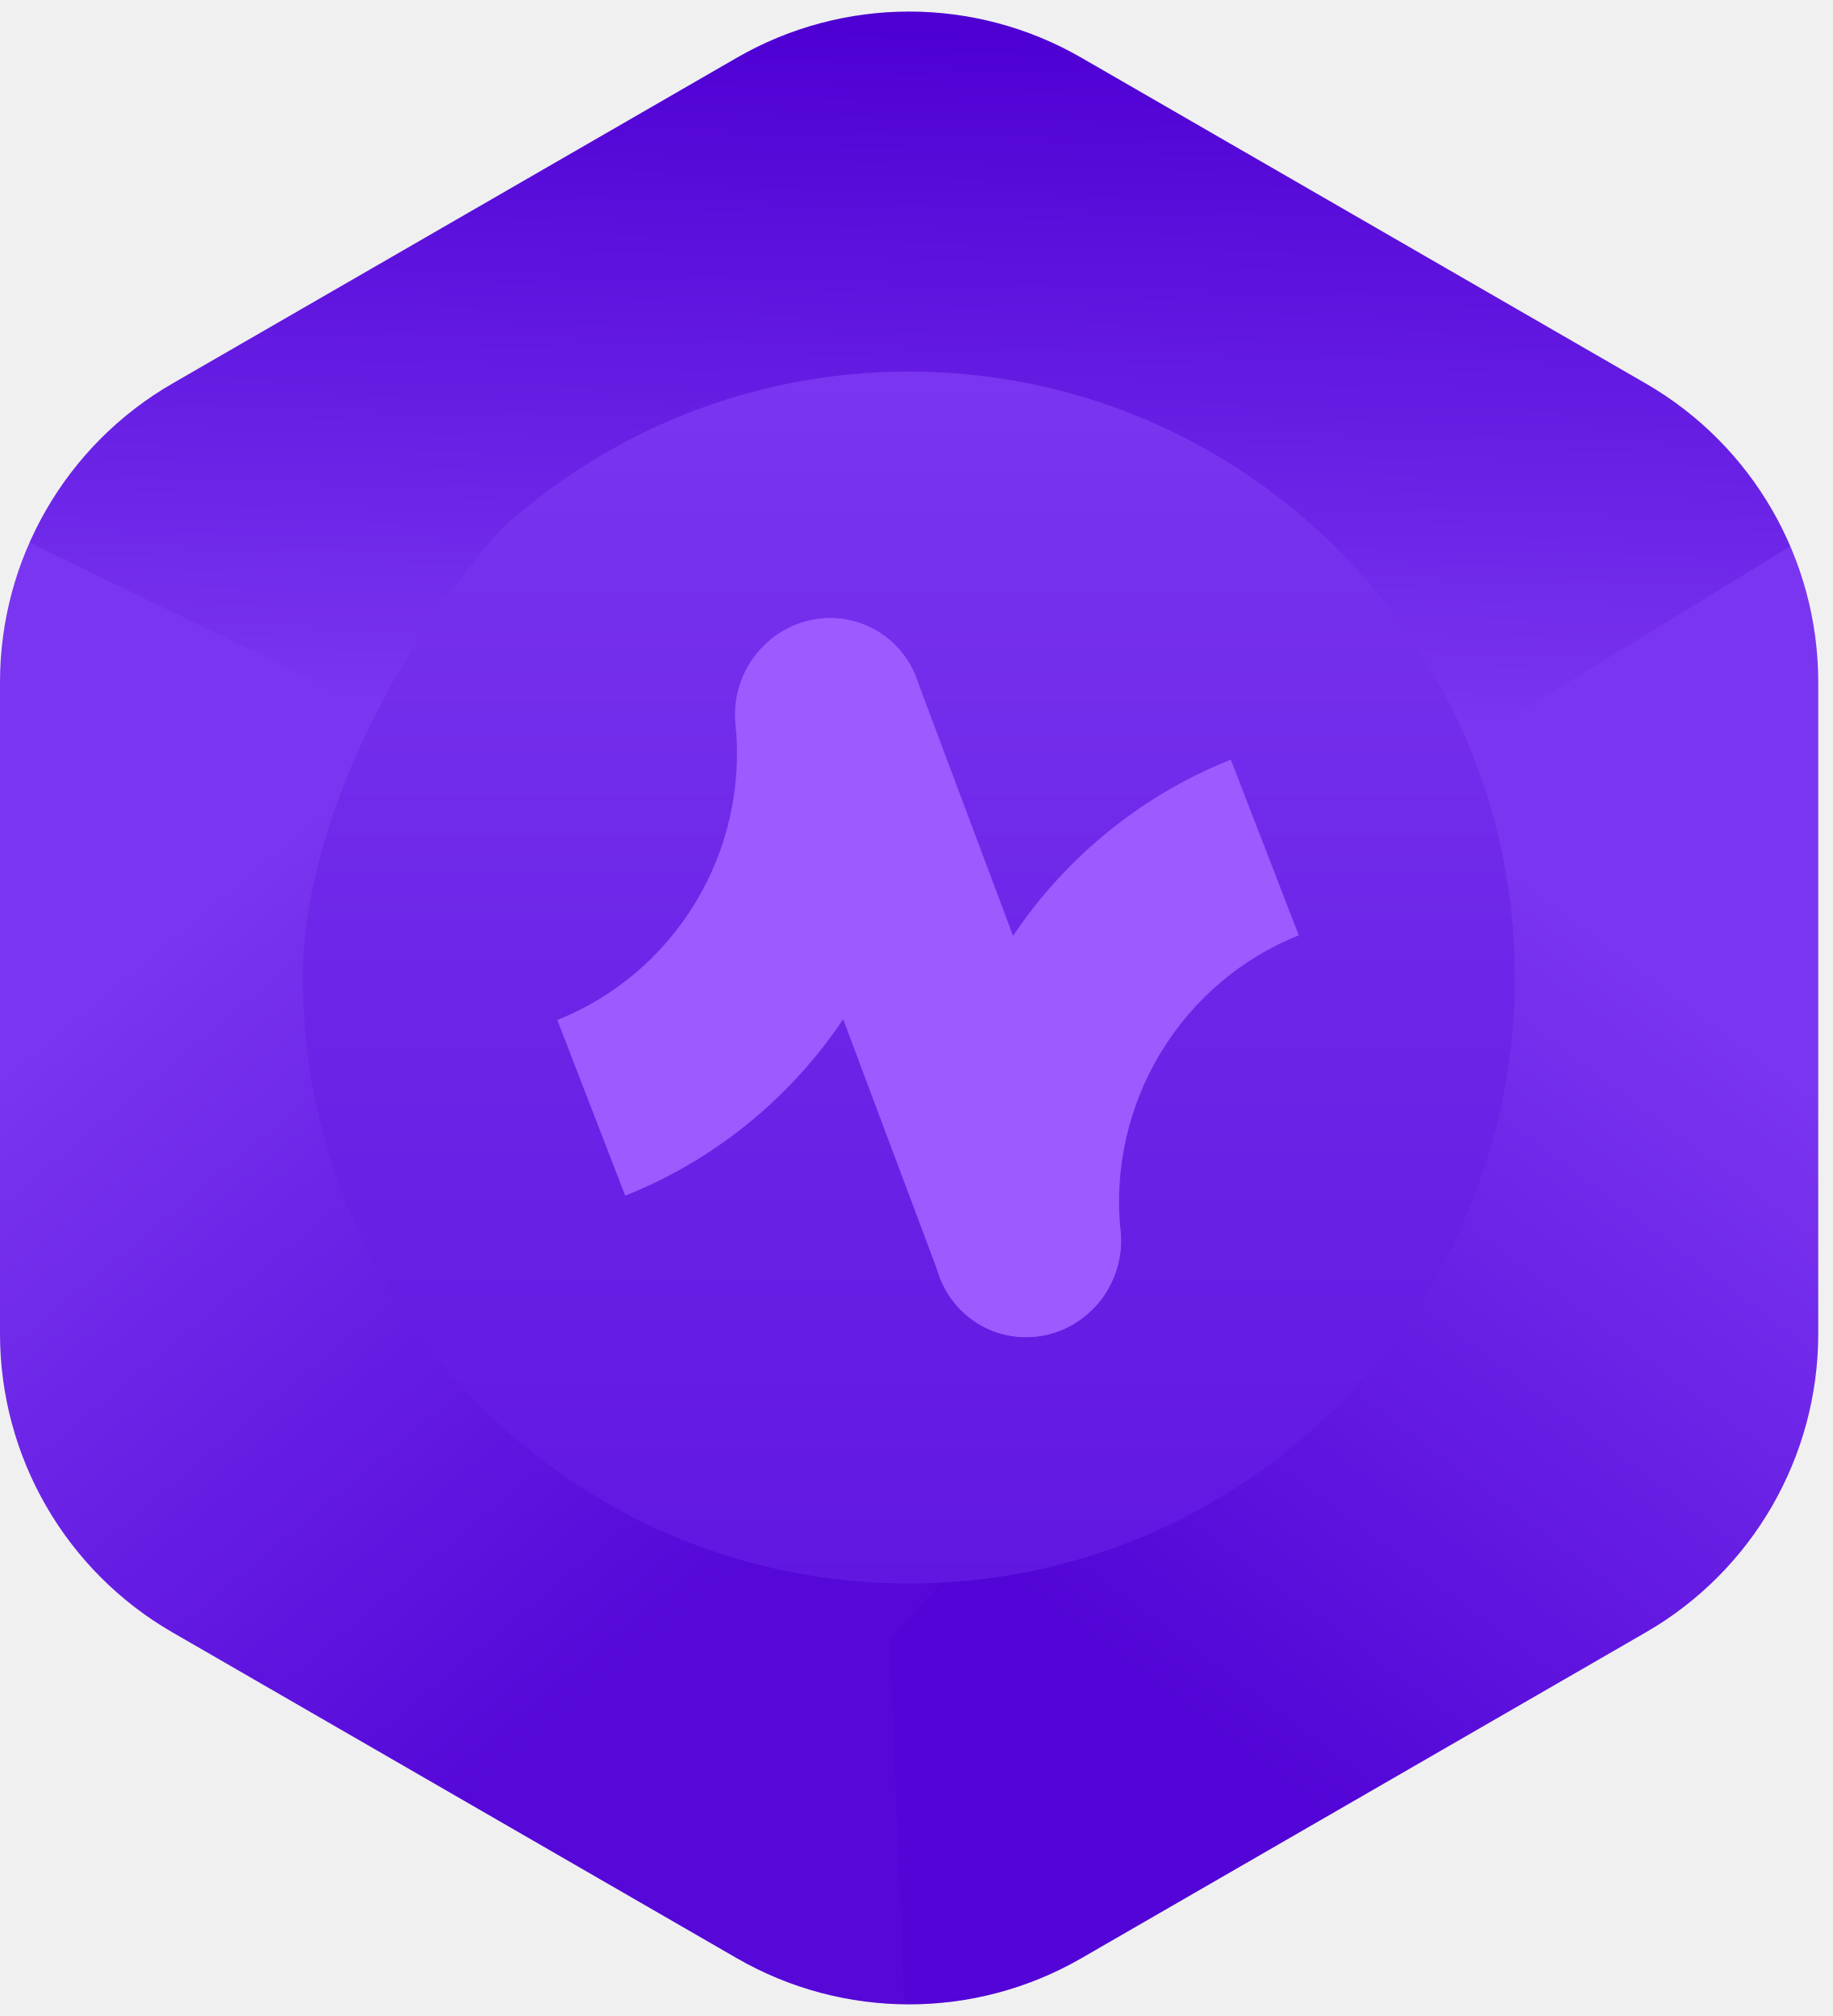
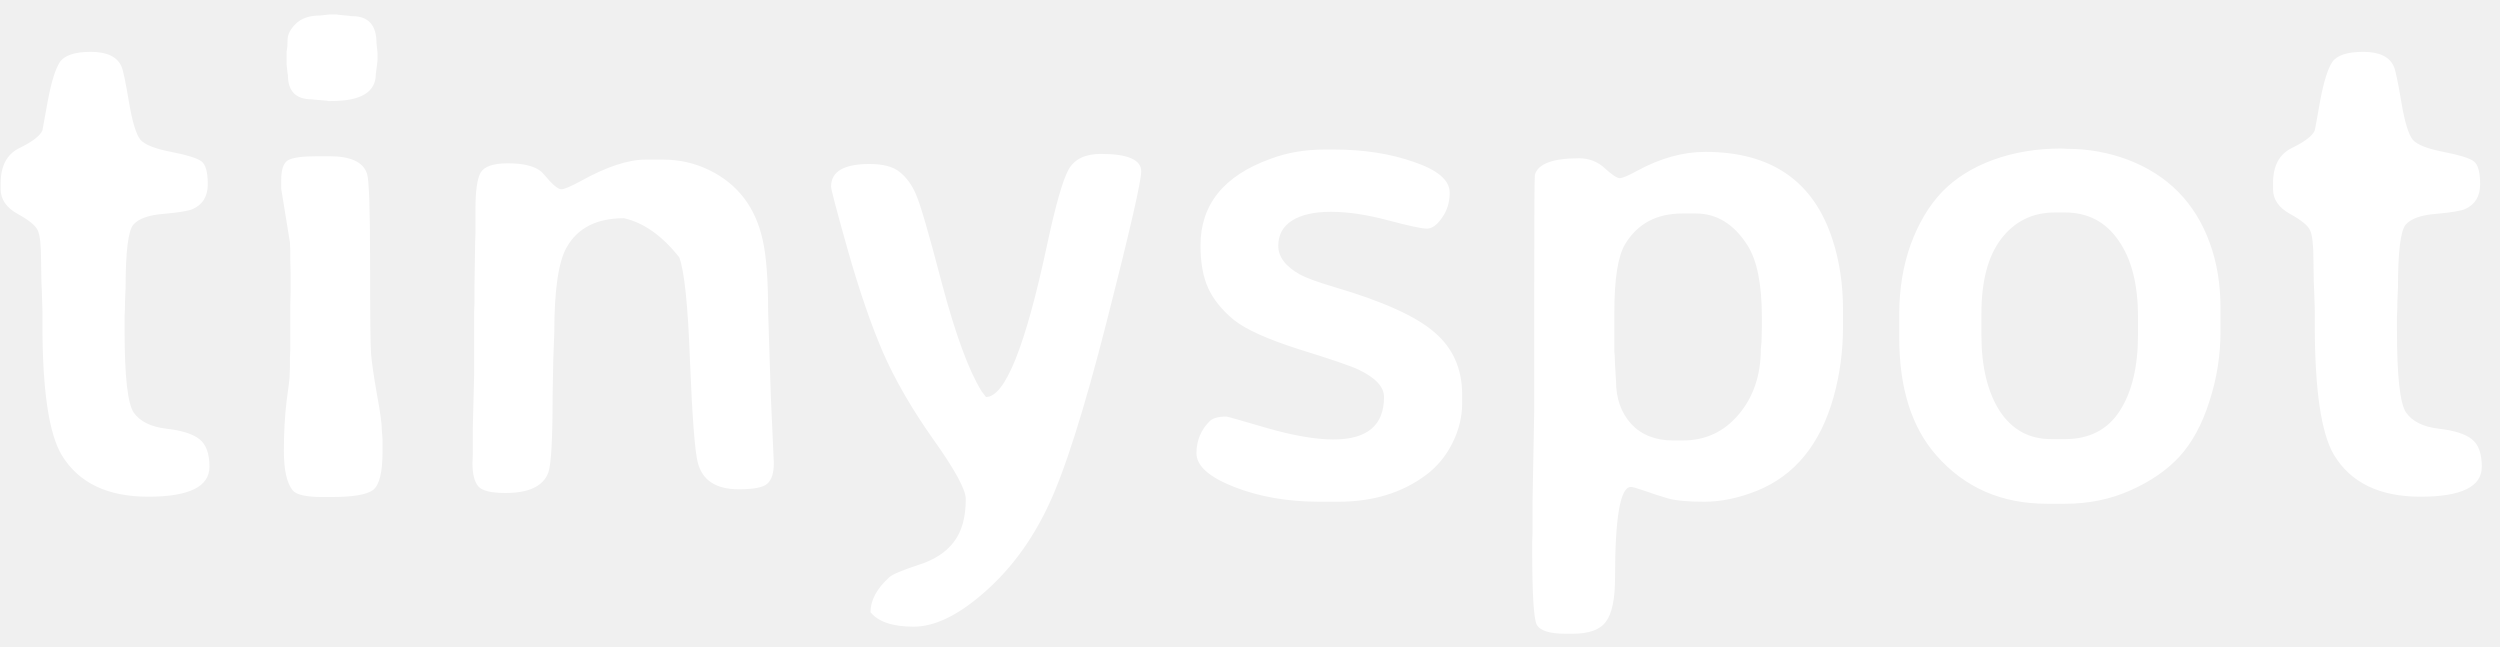
- <svg xmlns="http://www.w3.org/2000/svg" width="30" height="33" viewBox="0 0 30 33" fill="none">
-   <mask id="mask0_13247_81097" style="mask-type:alpha" maskUnits="userSpaceOnUse" x="0" y="0" width="30" height="33">
-     <path d="M12.059 0.946C13.805 -0.063 15.957 -0.063 17.703 0.946L26.94 6.278C28.686 7.287 29.762 9.15 29.762 11.167V21.832C29.762 23.849 28.686 25.712 26.94 26.72L17.703 32.053C15.957 33.062 13.805 33.062 12.059 32.053L2.822 26.72C1.076 25.712 0 23.849 0 21.832V11.167C0 9.15 1.076 7.287 2.822 6.278L12.059 0.946Z" fill="#C4C4C4" />
-   </mask>
-   <g mask="url(#mask0_13247_81097)">
-     <path d="M14.877 -0.965L31.189 8.453L22.934 12.898L19.524 11.038L16.424 11.348L8.675 8.558L6.815 11.038L5.885 12.278L4.025 11.038L-1.435 8.453L14.877 -0.965Z" fill="url(#paint0_linear_13247_81097)" />
-     <path d="M-0.129 8.587L6.199 11.655L9.919 20.645L9.919 20.955L11.159 22.505L16.738 26.844L14.88 34.583L-0.129 25.918L-0.129 8.587Z" fill="url(#paint1_linear_13247_81097)" />
-     <path d="M19.834 20.953L23.864 12.274L29.886 8.588L29.886 25.919L14.877 34.584L14.565 26.843L19.834 20.953Z" fill="url(#paint2_linear_13247_81097)" />
-     <path d="M14.876 6.082C12.312 6.082 9.974 7.056 8.213 8.653L9.643 20.961C10.034 21.141 12.276 21.891 12.707 21.891H15.806C16.354 21.891 20.146 20.723 20.146 21.271L19.836 19.969C19.836 20.517 19.392 20.961 18.844 20.961H10.909C10.361 20.961 9.917 20.517 9.917 19.969V15.167C9.917 14.736 9.823 14.311 9.643 13.92L8.213 8.653C6.616 10.414 4.957 13.437 4.957 16.001C4.957 21.48 9.398 25.921 14.876 25.921C20.355 25.921 24.796 21.48 24.796 16.001C24.796 10.523 20.355 6.082 14.876 6.082Z" fill="url(#paint3_linear_13247_81097)" />
-     <path d="M13.038 10.222C13.257 10.137 13.492 10.104 13.724 10.125C13.956 10.146 14.179 10.22 14.377 10.341C14.575 10.463 14.743 10.629 14.867 10.827C14.991 11.025 15.069 11.25 15.094 11.485C15.274 13.175 14.895 14.886 14.015 16.349C13.135 17.813 11.806 18.947 10.234 19.572L9.122 16.696C10.061 16.323 10.856 15.646 11.384 14.774C11.911 13.9 12.142 12.88 12.04 11.869C12.003 11.524 12.081 11.175 12.261 10.876C12.442 10.578 12.714 10.348 13.036 10.222L13.038 10.222Z" fill="#9C5AFF" />
-     <path d="M13.026 10.226C12.646 10.377 12.339 10.675 12.172 11.052C12.005 11.43 11.992 11.857 12.135 12.24L15.385 20.907C15.529 21.29 15.818 21.597 16.188 21.761C16.558 21.924 16.979 21.931 17.359 21.78V21.78C17.547 21.705 17.72 21.594 17.866 21.452C18.013 21.311 18.131 21.141 18.214 20.954C18.297 20.767 18.342 20.566 18.349 20.362C18.355 20.158 18.321 19.956 18.25 19.766L15 11.099C14.929 10.91 14.822 10.737 14.684 10.59C14.546 10.444 14.381 10.326 14.198 10.245C14.015 10.164 13.817 10.121 13.616 10.117C13.415 10.114 13.214 10.151 13.026 10.226Z" fill="#9C5AFF" />
-     <path d="M17.343 21.784C17.124 21.868 16.89 21.901 16.658 21.881C16.426 21.86 16.203 21.786 16.005 21.665C15.807 21.543 15.639 21.377 15.515 21.179C15.391 20.981 15.313 20.756 15.288 20.521C15.108 18.831 15.487 17.12 16.367 15.657C17.246 14.193 18.576 13.059 20.147 12.434L21.259 15.31C20.321 15.684 19.526 16.36 18.998 17.233C18.47 18.106 18.239 19.127 18.341 20.137C18.378 20.483 18.299 20.832 18.119 21.13C17.938 21.428 17.665 21.658 17.343 21.784V21.784Z" fill="#9C5AFF" />
-   </g>
-   <defs>
-     <linearGradient id="paint0_linear_13247_81097" x1="14.565" y1="0.498" x2="14.282" y2="11.821" gradientUnits="userSpaceOnUse">
-       <stop stop-color="#4E00D3" />
-       <stop offset="1" stop-color="#7A36F0" />
-     </linearGradient>
-     <linearGradient id="paint1_linear_13247_81097" x1="14.878" y1="23.434" x2="5.903" y2="12.673" gradientUnits="userSpaceOnUse">
-       <stop stop-color="#5508D8" />
-       <stop offset="1" stop-color="#7935EF" />
-     </linearGradient>
-     <linearGradient id="paint2_linear_13247_81097" x1="14.874" y1="24.673" x2="23.447" y2="13.214" gradientUnits="userSpaceOnUse">
-       <stop stop-color="#5205D6" />
-       <stop offset="1" stop-color="#7A35F0" />
-     </linearGradient>
-     <linearGradient id="paint3_linear_13247_81097" x1="14.876" y1="6.082" x2="14.876" y2="25.921" gradientUnits="userSpaceOnUse">
-       <stop stop-color="#7935EF" />
-       <stop offset="1" stop-color="#6117E0" />
-     </linearGradient>
-   </defs>
+ <svg xmlns="http://www.w3.org/2000/svg" width="116" height="30" viewBox="0 0 116 30" fill="none">
+   <path d="M9.719 21.656C9.719 22.583 8.771 23.047 6.875 23.047C4.979 23.047 3.641 22.401 2.859 21.109C2.266 20.109 1.969 18.094 1.969 15.062V14.391L1.938 13.422L1.922 13.094L1.906 12.109C1.906 11.37 1.854 10.896 1.75 10.688C1.656 10.469 1.344 10.213 0.812 9.922C0.292 9.63 0.031 9.25 0.031 8.781V8.5C0.031 7.688 0.328 7.141 0.922 6.859C1.516 6.568 1.865 6.297 1.969 6.047C1.979 6.016 2.062 5.557 2.219 4.672C2.385 3.786 2.573 3.188 2.781 2.875C3 2.562 3.479 2.406 4.219 2.406C4.969 2.406 5.443 2.635 5.641 3.094C5.714 3.26 5.828 3.807 5.984 4.734C6.141 5.661 6.318 6.245 6.516 6.484C6.714 6.714 7.188 6.901 7.938 7.047C8.688 7.193 9.156 7.339 9.344 7.484C9.542 7.63 9.641 7.984 9.641 8.547C9.641 9.109 9.406 9.495 8.938 9.703C8.75 9.786 8.307 9.859 7.609 9.922C6.911 9.974 6.438 10.141 6.188 10.422C5.948 10.703 5.828 11.682 5.828 13.359L5.812 13.688C5.802 13.906 5.797 14.125 5.797 14.344L5.781 14.672V15.344C5.781 17.458 5.922 18.724 6.203 19.141C6.495 19.557 7 19.807 7.719 19.891C8.438 19.974 8.948 20.135 9.25 20.375C9.562 20.615 9.719 21.042 9.719 21.656ZM13.297 2.391C13.328 2.266 13.344 2.083 13.344 1.844C13.344 1.604 13.469 1.359 13.719 1.109C13.979 0.849 14.359 0.719 14.859 0.719L15.281 0.672H15.641L15.719 0.688L16.203 0.734C16.245 0.745 16.292 0.75 16.344 0.75C17.094 0.75 17.469 1.167 17.469 2L17.516 2.438V2.797L17.484 3.094L17.438 3.438C17.438 4.271 16.75 4.688 15.375 4.688H15.234L15.156 4.672L14.609 4.625C14.557 4.615 14.51 4.609 14.469 4.609C13.729 4.609 13.359 4.234 13.359 3.484C13.338 3.38 13.328 3.307 13.328 3.266L13.297 2.984V2.391ZM15.375 23.062H14.969C14.208 23.062 13.745 22.958 13.578 22.75C13.307 22.406 13.172 21.802 13.172 20.938C13.172 20.073 13.213 19.302 13.297 18.625C13.391 17.948 13.438 17.552 13.438 17.438L13.453 17.031C13.453 16.896 13.453 16.76 13.453 16.625L13.469 16.219V14.141L13.484 13.516V12.688L13.469 12.062C13.469 11.927 13.469 11.792 13.469 11.656L13.453 11.25L13.047 8.75V8.375C13.047 7.875 13.151 7.562 13.359 7.438C13.578 7.312 14.021 7.25 14.688 7.25H15.297C16.276 7.25 16.854 7.521 17.031 8.062C17.125 8.344 17.172 9.714 17.172 12.172C17.172 14.63 17.188 16.052 17.219 16.438C17.25 16.812 17.338 17.422 17.484 18.266C17.641 19.099 17.719 19.672 17.719 19.984L17.75 20.375V20.953C17.75 21.912 17.604 22.505 17.312 22.734C17.021 22.953 16.375 23.062 15.375 23.062ZM22.062 9.688C22.062 8.865 22.141 8.307 22.297 8.016C22.463 7.724 22.885 7.578 23.562 7.578C24.25 7.578 24.75 7.693 25.062 7.922C25.125 7.964 25.271 8.12 25.5 8.391C25.74 8.651 25.922 8.781 26.047 8.781C26.182 8.781 26.479 8.656 26.938 8.406C28.135 7.74 29.141 7.406 29.953 7.406H30.766C31.526 7.406 32.24 7.568 32.906 7.891C34.229 8.536 35.057 9.62 35.391 11.141C35.557 11.88 35.641 12.979 35.641 14.438L35.766 18.375L35.906 21.484C35.906 21.943 35.807 22.26 35.609 22.438C35.422 22.615 34.979 22.703 34.281 22.703C33.219 22.703 32.583 22.287 32.375 21.453C32.24 20.922 32.12 19.359 32.016 16.766C31.922 14.172 31.755 12.562 31.516 11.938C30.724 10.938 29.87 10.333 28.953 10.125C27.693 10.125 26.807 10.573 26.297 11.469C25.912 12.135 25.719 13.458 25.719 15.438L25.672 16.688L25.641 18.375C25.641 20.396 25.573 21.583 25.438 21.938C25.198 22.562 24.537 22.875 23.453 22.875C22.787 22.875 22.365 22.771 22.188 22.562C22.01 22.344 21.922 21.99 21.922 21.5L21.938 21.094C21.938 20.677 21.938 20.266 21.938 19.859L22 17.375V14.453L22.016 14.047C22.016 13.776 22.016 13.505 22.016 13.234L22.047 11.219L22.062 10.828V9.688ZM38.562 8.656C38.562 7.958 39.156 7.609 40.344 7.609C40.979 7.609 41.448 7.734 41.75 7.984C42.062 8.234 42.312 8.578 42.5 9.016C42.698 9.453 43.104 10.849 43.719 13.203C44.344 15.547 44.953 17.198 45.547 18.156L45.75 18.422C46.635 18.422 47.578 16.078 48.578 11.391C48.974 9.536 49.307 8.365 49.578 7.875C49.849 7.385 50.349 7.141 51.078 7.141C52.328 7.141 52.953 7.411 52.953 7.953C52.953 8.411 52.422 10.724 51.359 14.891C50.297 19.057 49.38 21.938 48.609 23.531C47.849 25.125 46.865 26.448 45.656 27.5C44.458 28.552 43.37 29.078 42.391 29.078C41.422 29.078 40.755 28.854 40.391 28.406C40.391 27.854 40.682 27.312 41.266 26.781C41.422 26.646 41.865 26.458 42.594 26.219C43.333 25.99 43.885 25.635 44.25 25.156C44.625 24.677 44.812 24.01 44.812 23.156C44.812 22.719 44.307 21.792 43.297 20.375C42.297 18.958 41.516 17.604 40.953 16.312C40.401 15.021 39.865 13.458 39.344 11.625C38.823 9.781 38.562 8.792 38.562 8.656ZM55.703 11.391C55.703 9.495 56.781 8.156 58.938 7.375C59.708 7.083 60.552 6.938 61.469 6.938H61.891C63.276 6.938 64.516 7.13 65.609 7.516C66.713 7.891 67.266 8.365 67.266 8.938C67.266 9.385 67.146 9.776 66.906 10.109C66.677 10.443 66.443 10.609 66.203 10.609C65.974 10.609 65.37 10.479 64.391 10.219C63.411 9.958 62.531 9.828 61.75 9.828C60.979 9.828 60.38 9.964 59.953 10.234C59.526 10.505 59.312 10.896 59.312 11.406C59.312 11.917 59.646 12.359 60.312 12.734C60.594 12.891 61.12 13.083 61.891 13.312C64.162 13.979 65.719 14.682 66.562 15.422C67.417 16.151 67.844 17.115 67.844 18.312V18.719C67.844 19.344 67.693 19.958 67.391 20.562C67.088 21.167 66.677 21.662 66.156 22.047C65.052 22.87 63.698 23.281 62.094 23.281H61.234C59.755 23.281 58.432 23.052 57.266 22.594C56.099 22.135 55.516 21.615 55.516 21.031C55.516 20.448 55.719 19.953 56.125 19.547C56.271 19.401 56.531 19.328 56.906 19.328C56.948 19.328 57.573 19.505 58.781 19.859C60.01 20.213 61.042 20.391 61.875 20.391C63.438 20.391 64.219 19.734 64.219 18.422C64.219 17.953 63.828 17.531 63.047 17.156C62.703 16.99 61.792 16.677 60.312 16.219C58.833 15.75 57.812 15.292 57.25 14.844C56.698 14.385 56.302 13.896 56.062 13.375C55.823 12.854 55.703 12.193 55.703 11.391ZM81.75 14.703C81.75 13.182 81.526 12.073 81.078 11.375C80.453 10.396 79.656 9.906 78.688 9.906H78.062C76.865 9.906 75.979 10.38 75.406 11.328C75.073 11.88 74.906 12.932 74.906 14.484V16.328L74.922 16.484L74.938 16.938L74.984 17.688C74.984 18.49 75.219 19.151 75.688 19.672C76.167 20.182 76.818 20.438 77.641 20.438H78.078C79.13 20.438 79.995 20.037 80.672 19.234C81.359 18.422 81.703 17.406 81.703 16.188L81.734 15.859L81.75 15.203V14.703ZM81.5 22.781C80.656 23.115 79.849 23.281 79.078 23.281C78.318 23.281 77.755 23.229 77.391 23.125C77.037 23.021 76.682 22.906 76.328 22.781C75.974 22.656 75.755 22.594 75.672 22.594C75.182 22.594 74.938 24 74.938 26.812C74.938 27.792 74.797 28.469 74.516 28.844C74.245 29.219 73.729 29.406 72.969 29.406H72.641C71.891 29.406 71.443 29.26 71.297 28.969C71.162 28.677 71.094 27.516 71.094 25.484V25.125L71.109 24.766V23.312L71.188 19.031V13.344C71.188 9.927 71.198 8.182 71.219 8.109C71.365 7.599 72.047 7.344 73.266 7.344C73.734 7.344 74.135 7.5 74.469 7.812C74.802 8.115 75.031 8.266 75.156 8.266C75.281 8.266 75.552 8.151 75.969 7.922C77.042 7.339 78.094 7.047 79.125 7.047C82.188 7.047 84.156 8.406 85.031 11.125C85.354 12.115 85.516 13.198 85.516 14.375V15.156C85.516 16.292 85.37 17.38 85.078 18.422C84.463 20.62 83.271 22.073 81.5 22.781ZM95.172 20.375H95.812C96.948 20.375 97.797 19.938 98.359 19.062C98.922 18.188 99.203 17.01 99.203 15.531V14.703C99.203 13.193 98.901 12.01 98.297 11.156C97.703 10.292 96.875 9.859 95.812 9.859H95.344C94.312 9.859 93.484 10.266 92.859 11.078C92.245 11.88 91.938 13.037 91.938 14.547V15.547C91.938 17.005 92.219 18.177 92.781 19.062C93.354 19.938 94.151 20.375 95.172 20.375ZM103.031 14.297V15.391C103.031 16.495 102.859 17.573 102.516 18.625C102.182 19.677 101.724 20.526 101.141 21.172C100.557 21.807 99.797 22.333 98.859 22.75C97.932 23.167 96.917 23.375 95.812 23.375H94.984C92.87 23.375 91.156 22.625 89.844 21.125C88.698 19.823 88.125 18.005 88.125 15.672V14.578C88.125 13.412 88.302 12.333 88.656 11.344C89.021 10.354 89.505 9.542 90.109 8.906C90.724 8.271 91.51 7.776 92.469 7.422C93.438 7.068 94.495 6.891 95.641 6.891L95.922 6.906C96.891 6.906 97.823 7.073 98.719 7.406C100.583 8.115 101.854 9.401 102.531 11.266C102.865 12.172 103.031 13.182 103.031 14.297ZM115.156 21.656C115.156 22.583 114.208 23.047 112.312 23.047C110.417 23.047 109.078 22.401 108.297 21.109C107.703 20.109 107.406 18.094 107.406 15.062V14.391L107.375 13.422L107.359 13.094L107.344 12.109C107.344 11.37 107.292 10.896 107.188 10.688C107.094 10.469 106.781 10.213 106.25 9.922C105.729 9.63 105.469 9.25 105.469 8.781V8.5C105.469 7.688 105.766 7.141 106.359 6.859C106.953 6.568 107.302 6.297 107.406 6.047C107.417 6.016 107.5 5.557 107.656 4.672C107.823 3.786 108.01 3.188 108.219 2.875C108.438 2.562 108.917 2.406 109.656 2.406C110.406 2.406 110.88 2.635 111.078 3.094C111.151 3.26 111.266 3.807 111.422 4.734C111.578 5.661 111.755 6.245 111.953 6.484C112.151 6.714 112.625 6.901 113.375 7.047C114.125 7.193 114.594 7.339 114.781 7.484C114.979 7.63 115.078 7.984 115.078 8.547C115.078 9.109 114.844 9.495 114.375 9.703C114.188 9.786 113.745 9.859 113.047 9.922C112.349 9.974 111.875 10.141 111.625 10.422C111.385 10.703 111.266 11.682 111.266 13.359L111.25 13.688C111.24 13.906 111.234 14.125 111.234 14.344L111.219 14.672V15.344C111.219 17.458 111.359 18.724 111.641 19.141C111.932 19.557 112.438 19.807 113.156 19.891C113.875 19.974 114.385 20.135 114.688 20.375C115 20.615 115.156 21.042 115.156 21.656Z" fill="white" />
</svg>
